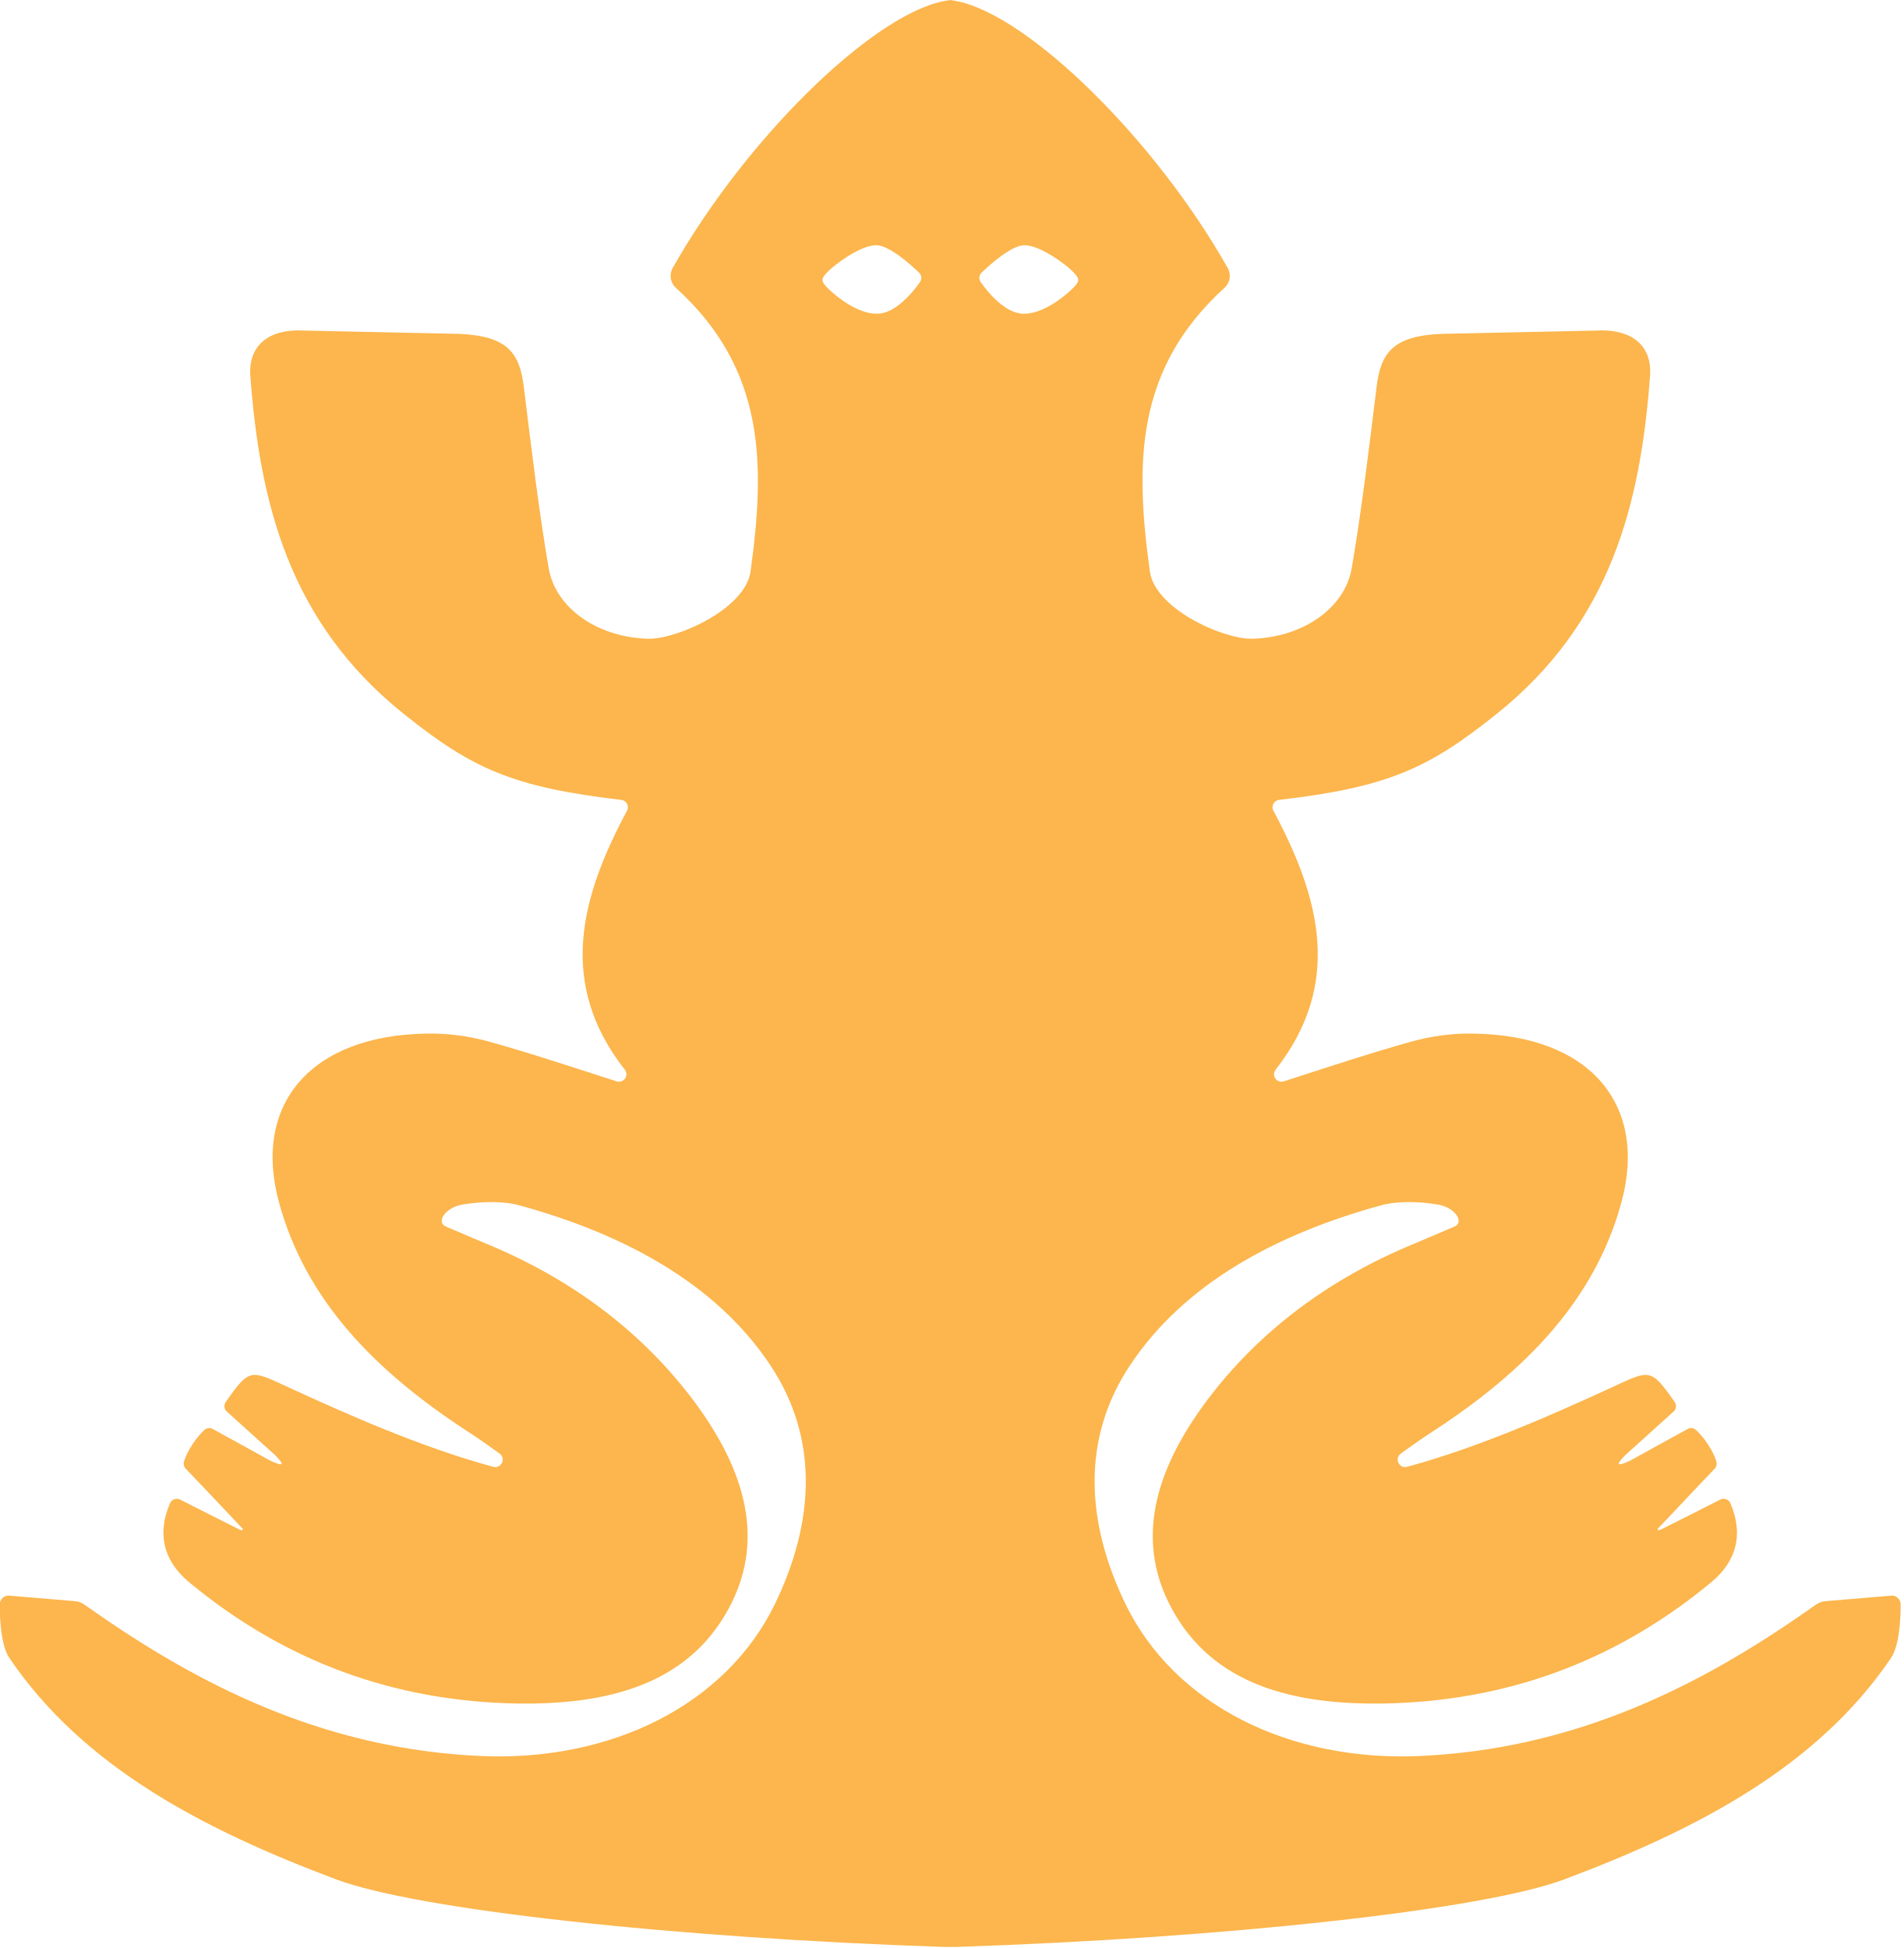
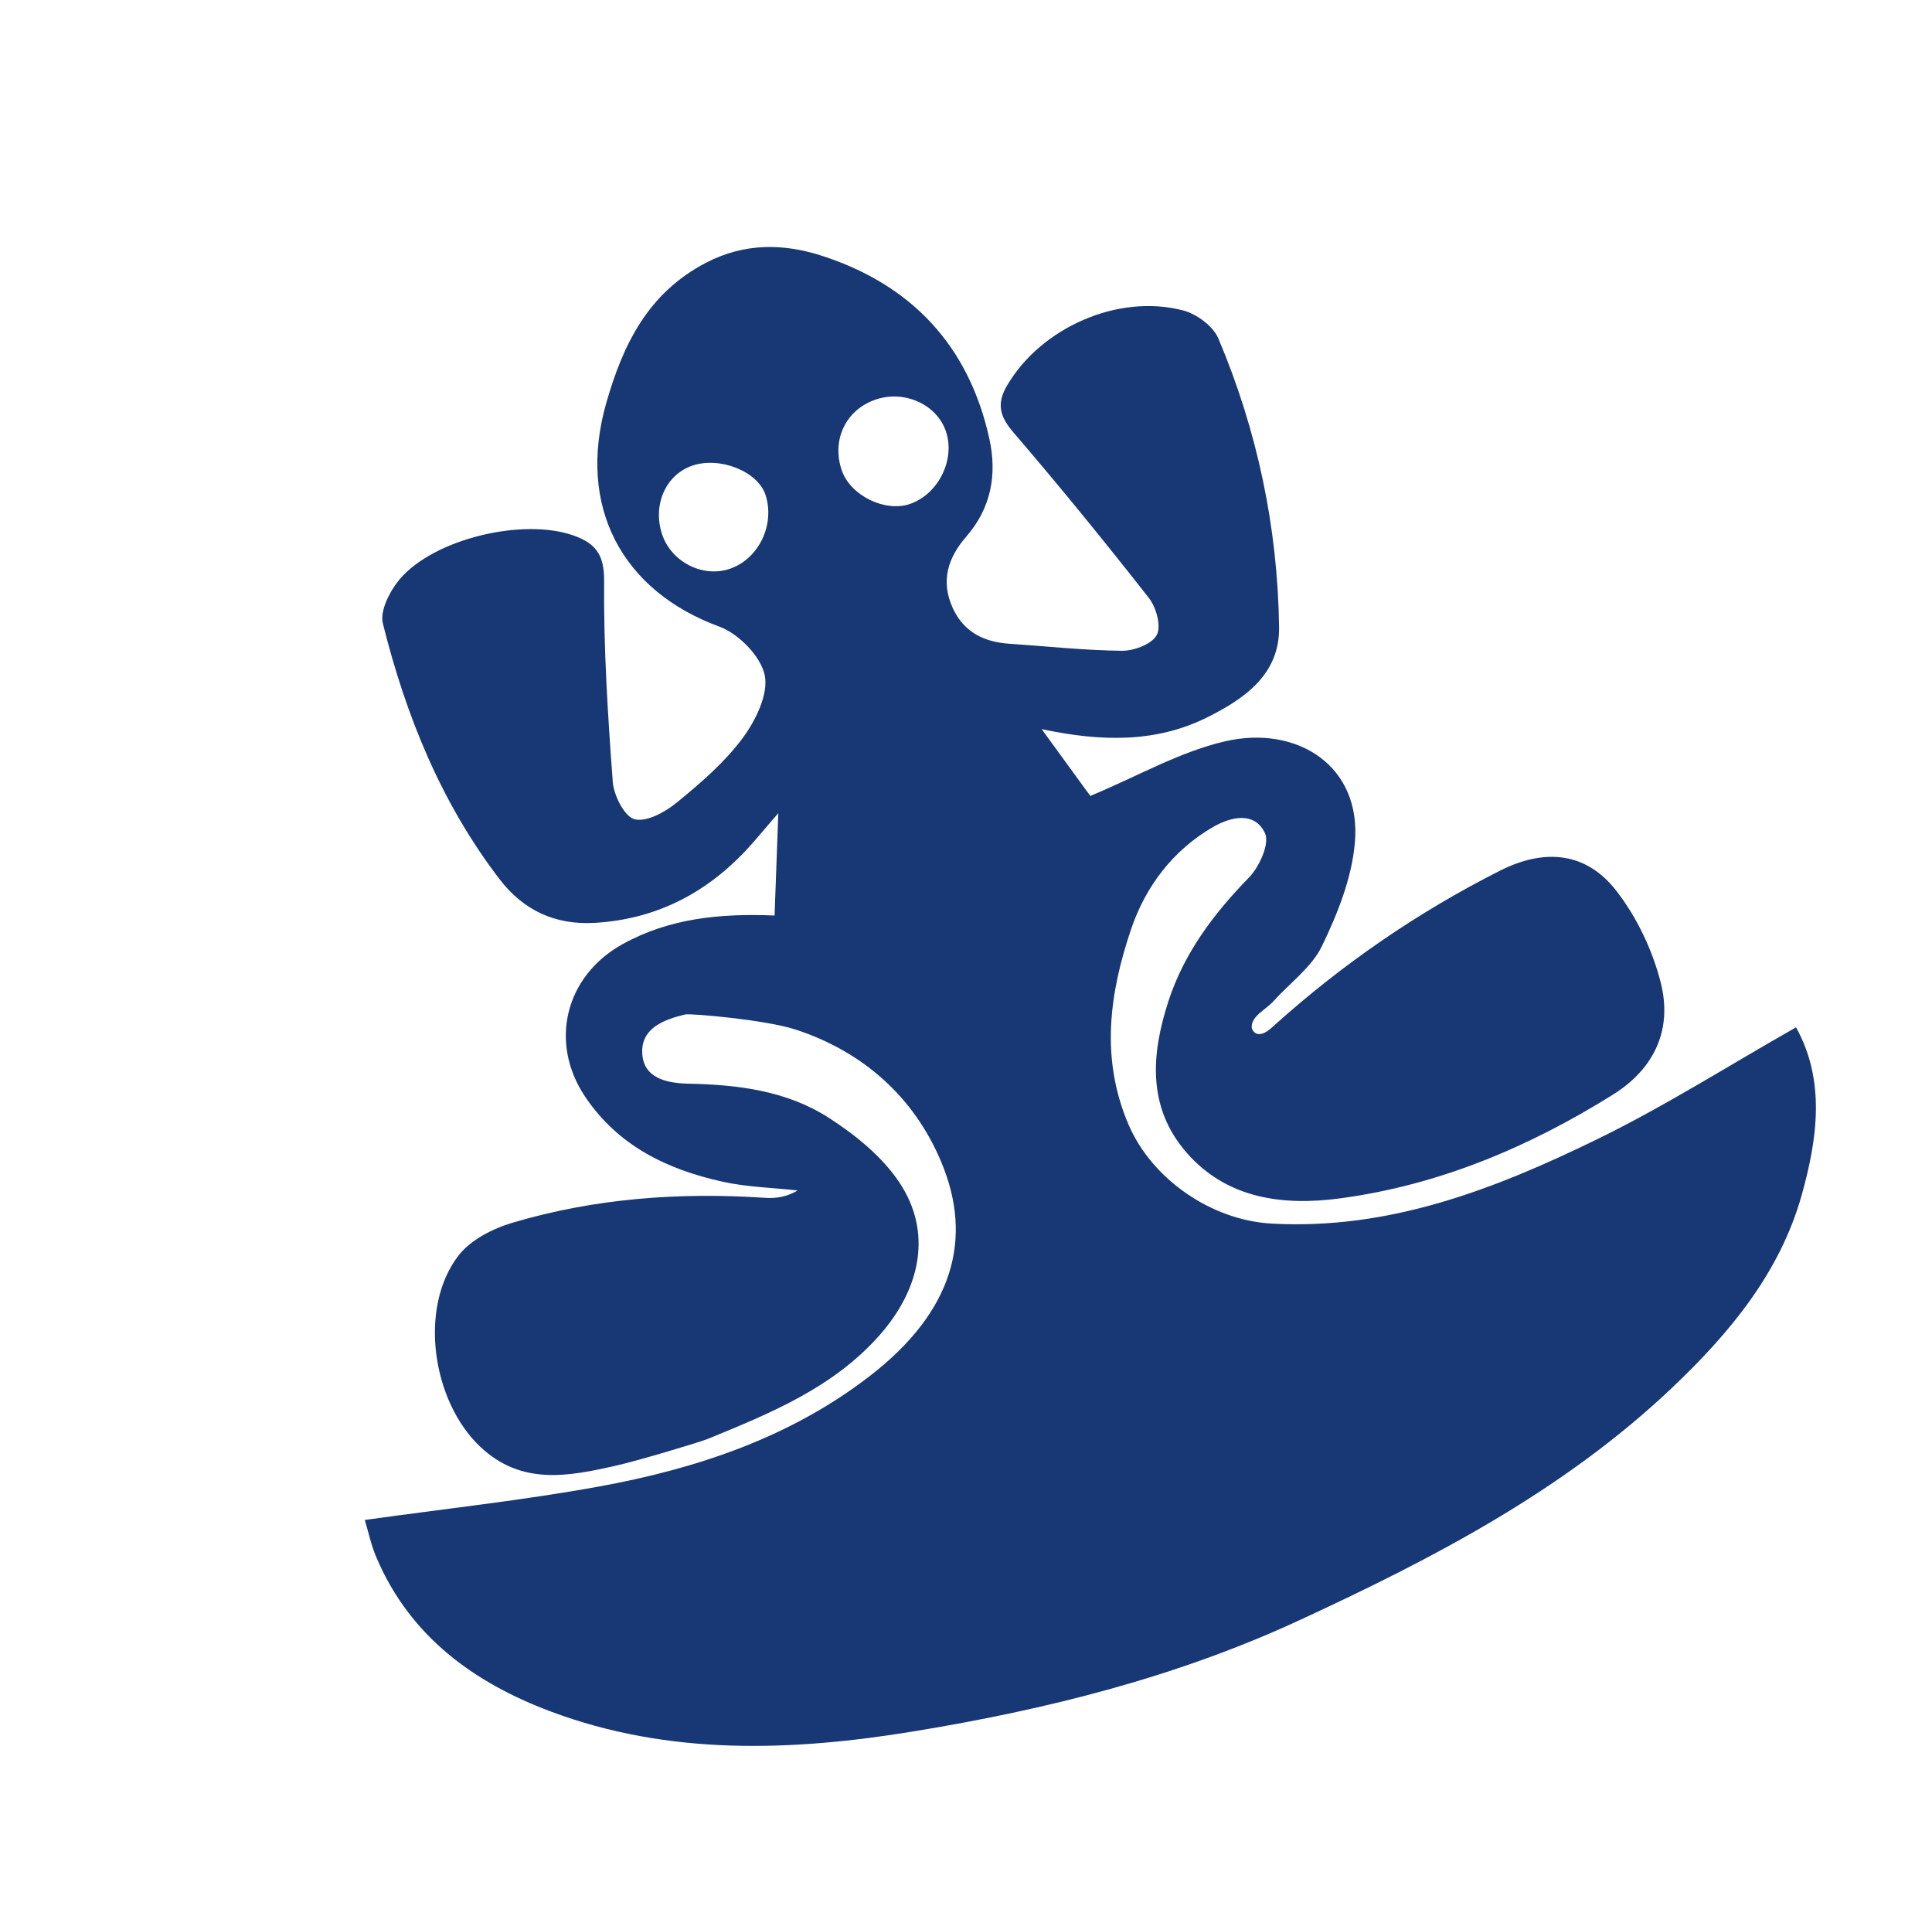
- <svg xmlns="http://www.w3.org/2000/svg" id="iguana-tribal-vector" x="0" y="0" enable-background="new 0 0 689.8 706" version="1.1" viewBox="0 0 689.8 706" xml:space="preserve">
-   <style type="text/css">.st0{fill:#fcb64d}</style>
-   <path d="M685.2,578.3l-23.8,2c-1.2,0.1-2.3,0.5-3.3,1.2c-1.7,1.2-4.5,3.1-6.2,4.3c-40.2,27.7-83.9,48.1-137.1,50.6 c-47.4,2.2-89.2-18.4-107-55.1c-14-28.9-16.4-59.5,1.8-86.7c19.6-29.4,52.8-47.3,90.6-57.7c6.4-1.8,14.8-1.4,21-0.3s9.4,6.4,5.9,7.9 c-5.9,2.5-11.9,5.1-17.9,7.6c-30.1,13-54.3,31.9-72.2,55.9c-17.8,24-27.1,50.7-11,77.5c15.9,26.6,46,32.9,79,31.8 c45.3-1.6,83.1-17.4,115-43.8c9.3-7.7,11.8-17.5,7-28.7c-0.6-1.4-2.3-2-3.7-1.3c-7.3,3.7-13.2,6.7-21.6,10.9 c-1.3,0.4-1.1-0.1-0.9-0.5c2.2-2.2,16.5-17.5,20.5-21.6c0.7-0.8,0.9-1.8,0.6-2.7c-1.1-3.7-4.3-8.5-7.3-11.3c-0.8-0.8-2.1-1-3.1-0.4 c-6.8,3.7-13.6,7.5-20.5,11.3c-0.1,0-0.1,0.1-0.2,0.1c-5.1,2.4-5.5,1.7-1.8-2c5.8-5.3,11.7-10.5,17.4-15.7c1-0.9,1.2-2.4,0.4-3.5 c-8.9-12.7-9-11.6-23.6-4.9c-19,8.7-46.4,21.1-73.3,28.4c-2.9,0.8-4.8-3-2.3-4.8c4.1-3,8-5.7,12.3-8.5c32.7-21.4,58-47.1,67.6-82.5 c9.7-35.5-11.4-60.5-53.3-61.2c-7.6-0.2-15.6,0.9-22.8,2.9c-15,4.2-29.8,9.1-46.2,14.4c-2.6,0.8-4.6-2.1-3-4.2 c24.6-31.4,15.9-62.7-0.8-93.9c-0.9-1.6,0.2-3.7,2.1-3.9c39.4-4.6,54.1-11.4,78.6-31c42-33.5,52.4-77.1,55.8-122.8 c0.7-9.4-5-17-19.3-16.3l-56.2,1.2c-17.7,0.7-22.1,6.9-23.6,19.2c-2.7,21.9-5.3,43.9-9,65.7c-2.6,14.9-18.3,25.3-36.5,25.6 c-10.7-0.1-34.3-10.8-36.6-24c-5.5-39.6-5.4-73.7,27-103.2c2-1.8,2.5-4.7,1.2-7.1C418.6,50.6,373.1,6,347.1,0.5 c-0.5-0.1-1.5-0.3-2.3-0.4V0c0,0-0.2,0-0.5,0.1c-0.3,0-0.5-0.1-0.5-0.1v0.1c-0.8,0.1-1.8,0.3-2.3,0.4c-26,5.5-71.5,50.1-97.8,96.7 c-1.3,2.4-0.8,5.3,1.2,7.1c32.4,29.5,32.5,63.6,27,103.2c-2.3,13.2-25.9,23.9-36.6,24c-18.2-0.3-33.9-10.7-36.5-25.6 c-3.7-21.8-6.3-43.8-9-65.7c-1.5-12.3-5.9-18.5-23.6-19.2l-56.2-1.2c-14.3-0.7-20,6.9-19.3,16.3c3.4,45.7,13.8,89.3,55.8,122.8 c24.5,19.6,39.2,26.4,78.6,31c1.9,0.2,3,2.3,2.1,3.9c-16.7,31.2-25.4,62.5-0.8,93.9c1.6,2.1-0.4,5-3,4.2 c-16.4-5.3-31.2-10.2-46.2-14.4c-7.2-2-15.2-3.1-22.8-2.9c-41.9,0.7-63,25.7-53.3,61.2c9.6,35.4,34.9,61.1,67.6,82.5 c4.3,2.8,8.2,5.5,12.3,8.5c2.5,1.8,0.6,5.6-2.3,4.8c-26.9-7.3-54.3-19.7-73.3-28.4c-14.6-6.7-14.7-7.8-23.6,4.9 c-0.8,1.1-0.6,2.6,0.4,3.5c5.7,5.2,11.6,10.4,17.4,15.7c3.7,3.7,3.3,4.4-1.8,2c-0.1,0-0.1-0.1-0.2-0.1c-6.9-3.8-13.7-7.6-20.5-11.3 c-1-0.6-2.3-0.4-3.1,0.4c-3,2.8-6.2,7.6-7.3,11.3c-0.3,0.9-0.1,1.9,0.6,2.7c4,4.1,18.3,19.3,20.5,21.6c0.2,0.4,0.4,0.9-0.9,0.5 c-8.4-4.2-14.3-7.2-21.6-10.9c-1.4-0.7-3.1-0.1-3.7,1.3c-4.8,11.2-2.3,21,7,28.7c31.9,26.4,69.7,42.2,115,43.8 c33,1.1,63.1-5.2,79-31.8c16.1-26.8,6.8-53.5-11-77.5c-17.9-24-42.1-42.9-72.2-55.9c-6-2.5-12-5.1-17.9-7.6 c-3.5-1.5-0.3-6.8,5.9-7.9s14.6-1.5,21,0.3c37.8,10.4,71,28.3,90.6,57.7c18.2,27.2,15.8,57.8,1.8,86.7 c-17.8,36.7-59.6,57.3-107,55.1c-53.2-2.5-96.9-22.9-137.1-50.6c-1.7-1.2-4.5-3.1-6.2-4.3c-1-0.7-2.1-1.1-3.3-1.2l-23.8-2 c-1.9-0.2-3.5,1.3-3.5,3.2c0,5.3,0.5,15,3.5,19.4c26.9,39.7,70.7,62.3,118.3,80.2c29.4,11.1,123.4,21.3,220.1,24.5h2l0,0h0.5h0.5 l0,0h2c96.7-3.2,190.7-13.4,220.1-24.5c47.6-17.9,91.4-40.5,118.3-80.2c3-4.4,3.5-14.1,3.5-19.4 C688.7,579.6,687.1,578.1,685.2,578.3z M333.3,102.3c-2.6,3.7-8.9,11.4-15.5,11.4c-8.7,0.1-17.9-9.3-17.9-9.3 c-2.6-2.6-2.4-3.4,0-5.9s12.3-10,18-9.6c4.5,0.3,11.9,6.8,15.1,9.9C334,99.7,334.1,101.2,333.3,102.3z M388.8,104.4 c0,0-9.2,9.4-17.9,9.3c-6.6,0-12.9-7.7-15.5-11.4c-0.8-1.1-0.7-2.6,0.3-3.5c3.2-3.1,10.6-9.6,15.1-9.9c5.7-0.4,15.6,7.1,18,9.6 S391.4,101.8,388.8,104.4z" class="st0" />
+ <svg xmlns="http://www.w3.org/2000/svg" width="1556" height="1540" viewBox="0 0 1556 1540" fill="none">
+   <path d="M293.793 1223.96C359.027 1214.82 420.826 1208.2 481.835 1197.12C560.972 1182.77 636.886 1157.49 701.285 1107.45C767.116 1056.29 784.241 998.041 758.048 935.628C736.106 883.326 695.106 846.872 640.918 829.103C616.366 821.04 555.763 815.946 551.91 816.874C534.896 820.956 516.744 827.694 517.226 847.331C517.686 868.611 537.696 872.284 554.725 872.639C594.483 873.441 633.686 878.375 667.359 900.005C688.887 913.854 710.502 931.348 724.418 952.277C750.58 991.622 742.281 1036.94 708.108 1075.48C670.813 1117.55 620.301 1138.08 570.064 1158.67C563.969 1161.17 514.132 1176.2 495.373 1180.4C457.855 1188.8 420.118 1196.3 386.948 1165.15C348.012 1128.61 336.888 1053.17 369.155 1011.17C378.883 998.482 396.78 989.334 412.746 984.608C479.127 964.901 547.348 959.951 616.404 964.555C625.034 965.125 633.802 963.808 642.446 958.602C622.243 956.378 601.656 955.925 581.903 951.547C537.355 941.695 497.804 922.742 471.209 883.043C441.966 839.395 455.205 785.816 501.493 760.219C539.052 739.449 579.819 735.395 623.826 737.221C624.807 710.725 625.718 685.736 626.836 654.799C615.164 668.191 607.594 677.656 599.291 686.364C566.458 720.546 526.855 740.316 479.052 743.124C446.895 744.998 421.429 732.975 402.105 707.661C355.209 646.318 326.857 576.206 308.365 502.137C305.796 491.88 313.942 475.927 321.804 466.562C349.428 433.795 421.074 416.941 461.605 431.098C479.243 437.259 486.705 446.215 486.545 467.615C486.081 521.65 489.497 575.82 493.528 629.718C494.351 640.655 503.116 657.771 511.171 659.722C521.014 662.102 535.891 653.785 545.312 646.054C564.362 630.465 583.588 613.946 598.092 594.377C608.575 580.238 619.042 558.958 615.914 543.744C612.725 528.502 594.954 510.339 579.47 504.628C500.535 475.701 464.662 407.531 488.195 324.819C501.689 277.481 521.81 235.926 568.644 211.562C599.611 195.462 630.96 196.024 661.618 205.872C734.02 229.134 780.401 278.408 796.85 353.468C803.106 382.056 798.278 409.068 778.263 432.05C763.53 448.995 757.366 467.757 767.289 489.511C776.284 509.25 792.669 517.036 813.277 518.401C843.46 520.403 873.568 523.76 903.739 524.031C913.467 524.104 927.834 518.626 931.671 511.27C935.364 504.223 931.251 489.109 925.328 481.59C889.987 436.461 853.733 391.915 816.379 348.429C805.22 335.443 802.319 325.255 811.171 310.273C838.441 263.898 900.498 236.148 953.027 250.02C963.871 252.908 977.08 262.654 981.267 272.585C1012.6 346.728 1029.06 424.645 1030.15 505.13C1030.66 542.988 1002.43 562.594 972.394 577.593C931.348 598.035 887.858 597.504 838.937 587.133C854.726 608.868 868.141 627.271 878.116 640.939C916.426 624.953 950.139 605.415 986.471 596.983C1044.57 583.475 1096.95 616.65 1091.15 679.14C1088.57 707.436 1077.2 735.987 1064.63 761.908C1056.3 779.05 1038.68 791.671 1025.37 806.47C1019.42 813.055 1008.2 817.911 1008.09 826.834C1008.06 829.296 1010.31 832.009 1012.69 832.53C1017.9 833.667 1022.99 828.668 1026.8 825.204C1081.72 775.923 1142.02 734.507 1207.9 701.196C1244.01 682.937 1277.53 685.985 1301.88 717.456C1318.39 738.779 1331.05 765.422 1337.61 791.601C1346.91 828.794 1332.8 860.374 1298.87 881.574C1231.04 923.913 1158.35 954.469 1078.97 965.018C1033.86 971.044 988.395 965.606 955.762 928.284C923.833 891.781 927.129 848.879 941.08 806.073C953.758 767.248 977.536 735.712 1005.91 706.605C1014.3 697.972 1022.73 679.262 1018.82 670.966C1010.53 653.17 991.347 657.623 976.851 666.007C944.368 684.848 922.408 714.197 910.84 748.589C893.565 799.893 886.147 852.193 908.791 905.314C927.59 949.454 975.579 982.627 1024.18 985.301C1118.69 990.546 1203.35 957.776 1285.37 917.835C1340.29 891.121 1392.14 858.112 1446.49 827.263C1470.27 870.069 1463.84 916.601 1451.07 962.252C1433.53 1025.03 1392.72 1073.78 1346.78 1117.38C1259.44 1200.29 1154.18 1254.97 1045.82 1305.01C947.004 1350.64 842.66 1376.66 736.259 1394.12C637.956 1410.26 538.749 1413.96 443.267 1378.07C381.979 1355.04 330.555 1318 303.527 1254.97C299.065 1244.98 296.859 1234.03 293.793 1223.96ZM732.78 405.838C755.557 398.048 769.384 370.503 761.976 347.793C754.782 325.822 728.724 313.859 705.356 321.709C681.084 329.884 669.363 354.629 678.108 379.207C685.254 399.203 712.867 412.649 732.78 405.838ZM557.469 374.993C536.126 382.369 525.486 406.572 533.171 430.05C540.706 452.97 566.97 465.931 589.035 457.581C611.642 449.035 624.203 421.944 616.502 398.421C610.263 379.528 579.58 367.34 557.469 374.993Z" fill="#173775" />
</svg>
